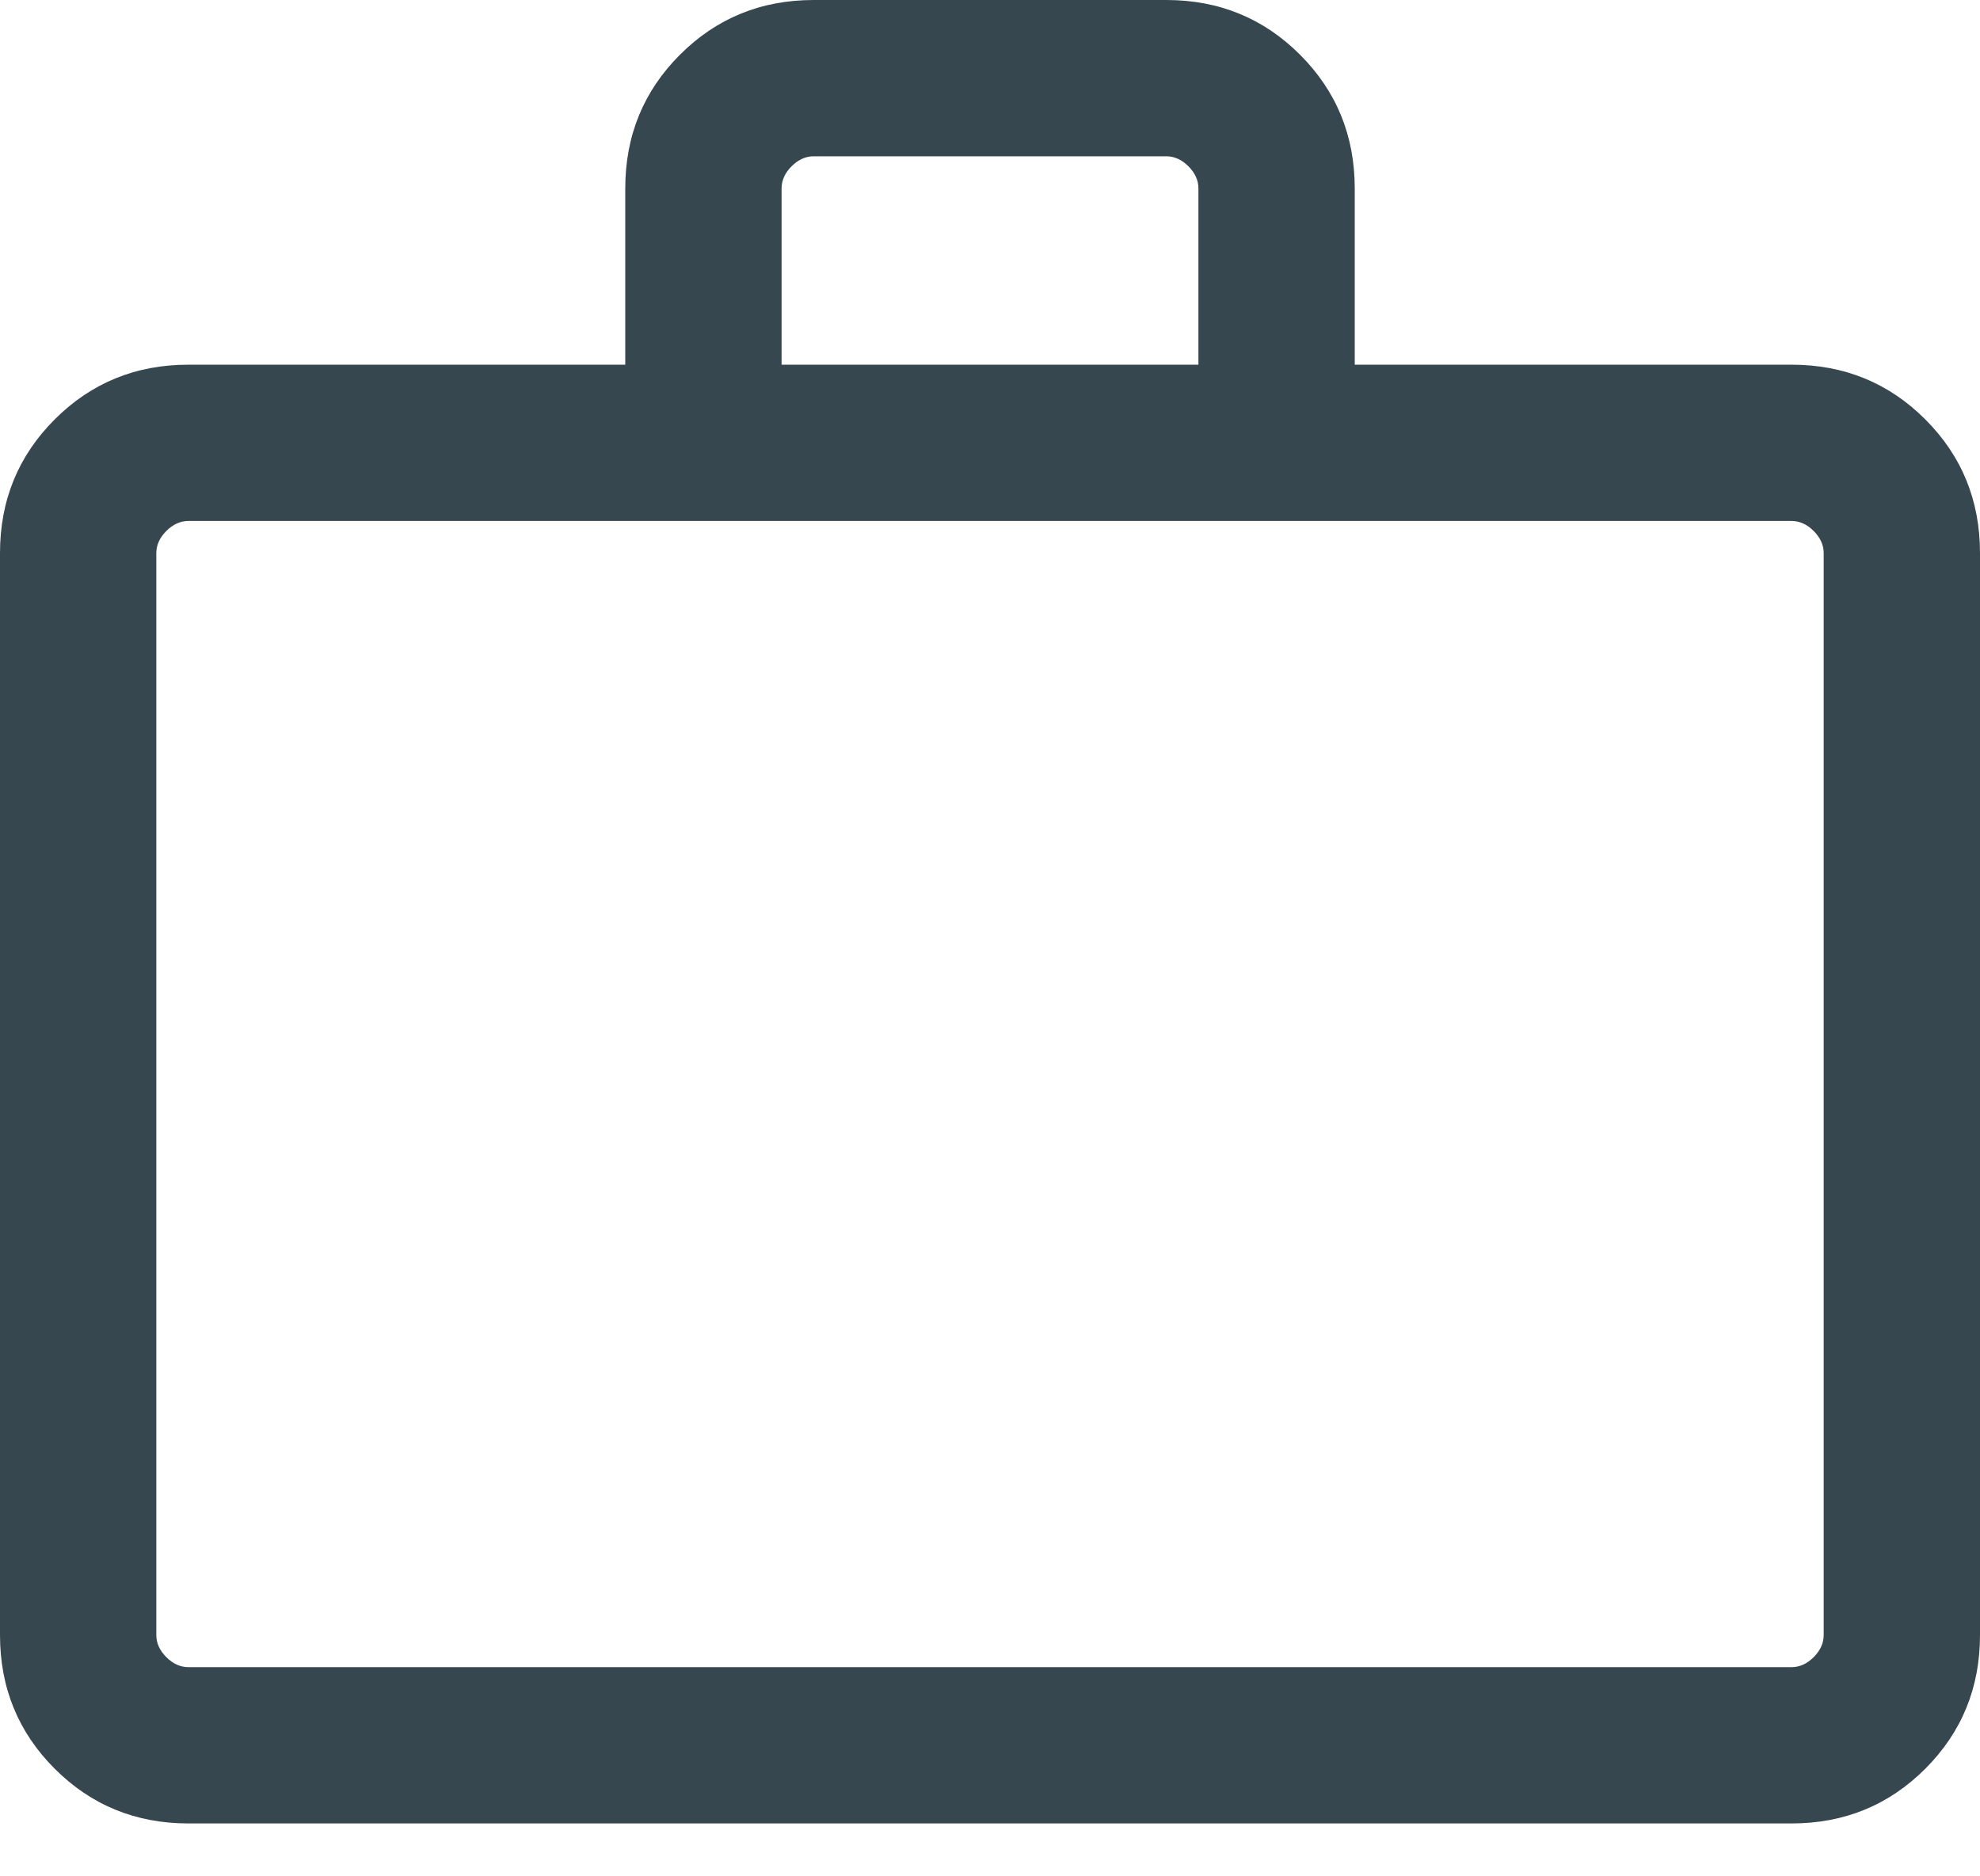
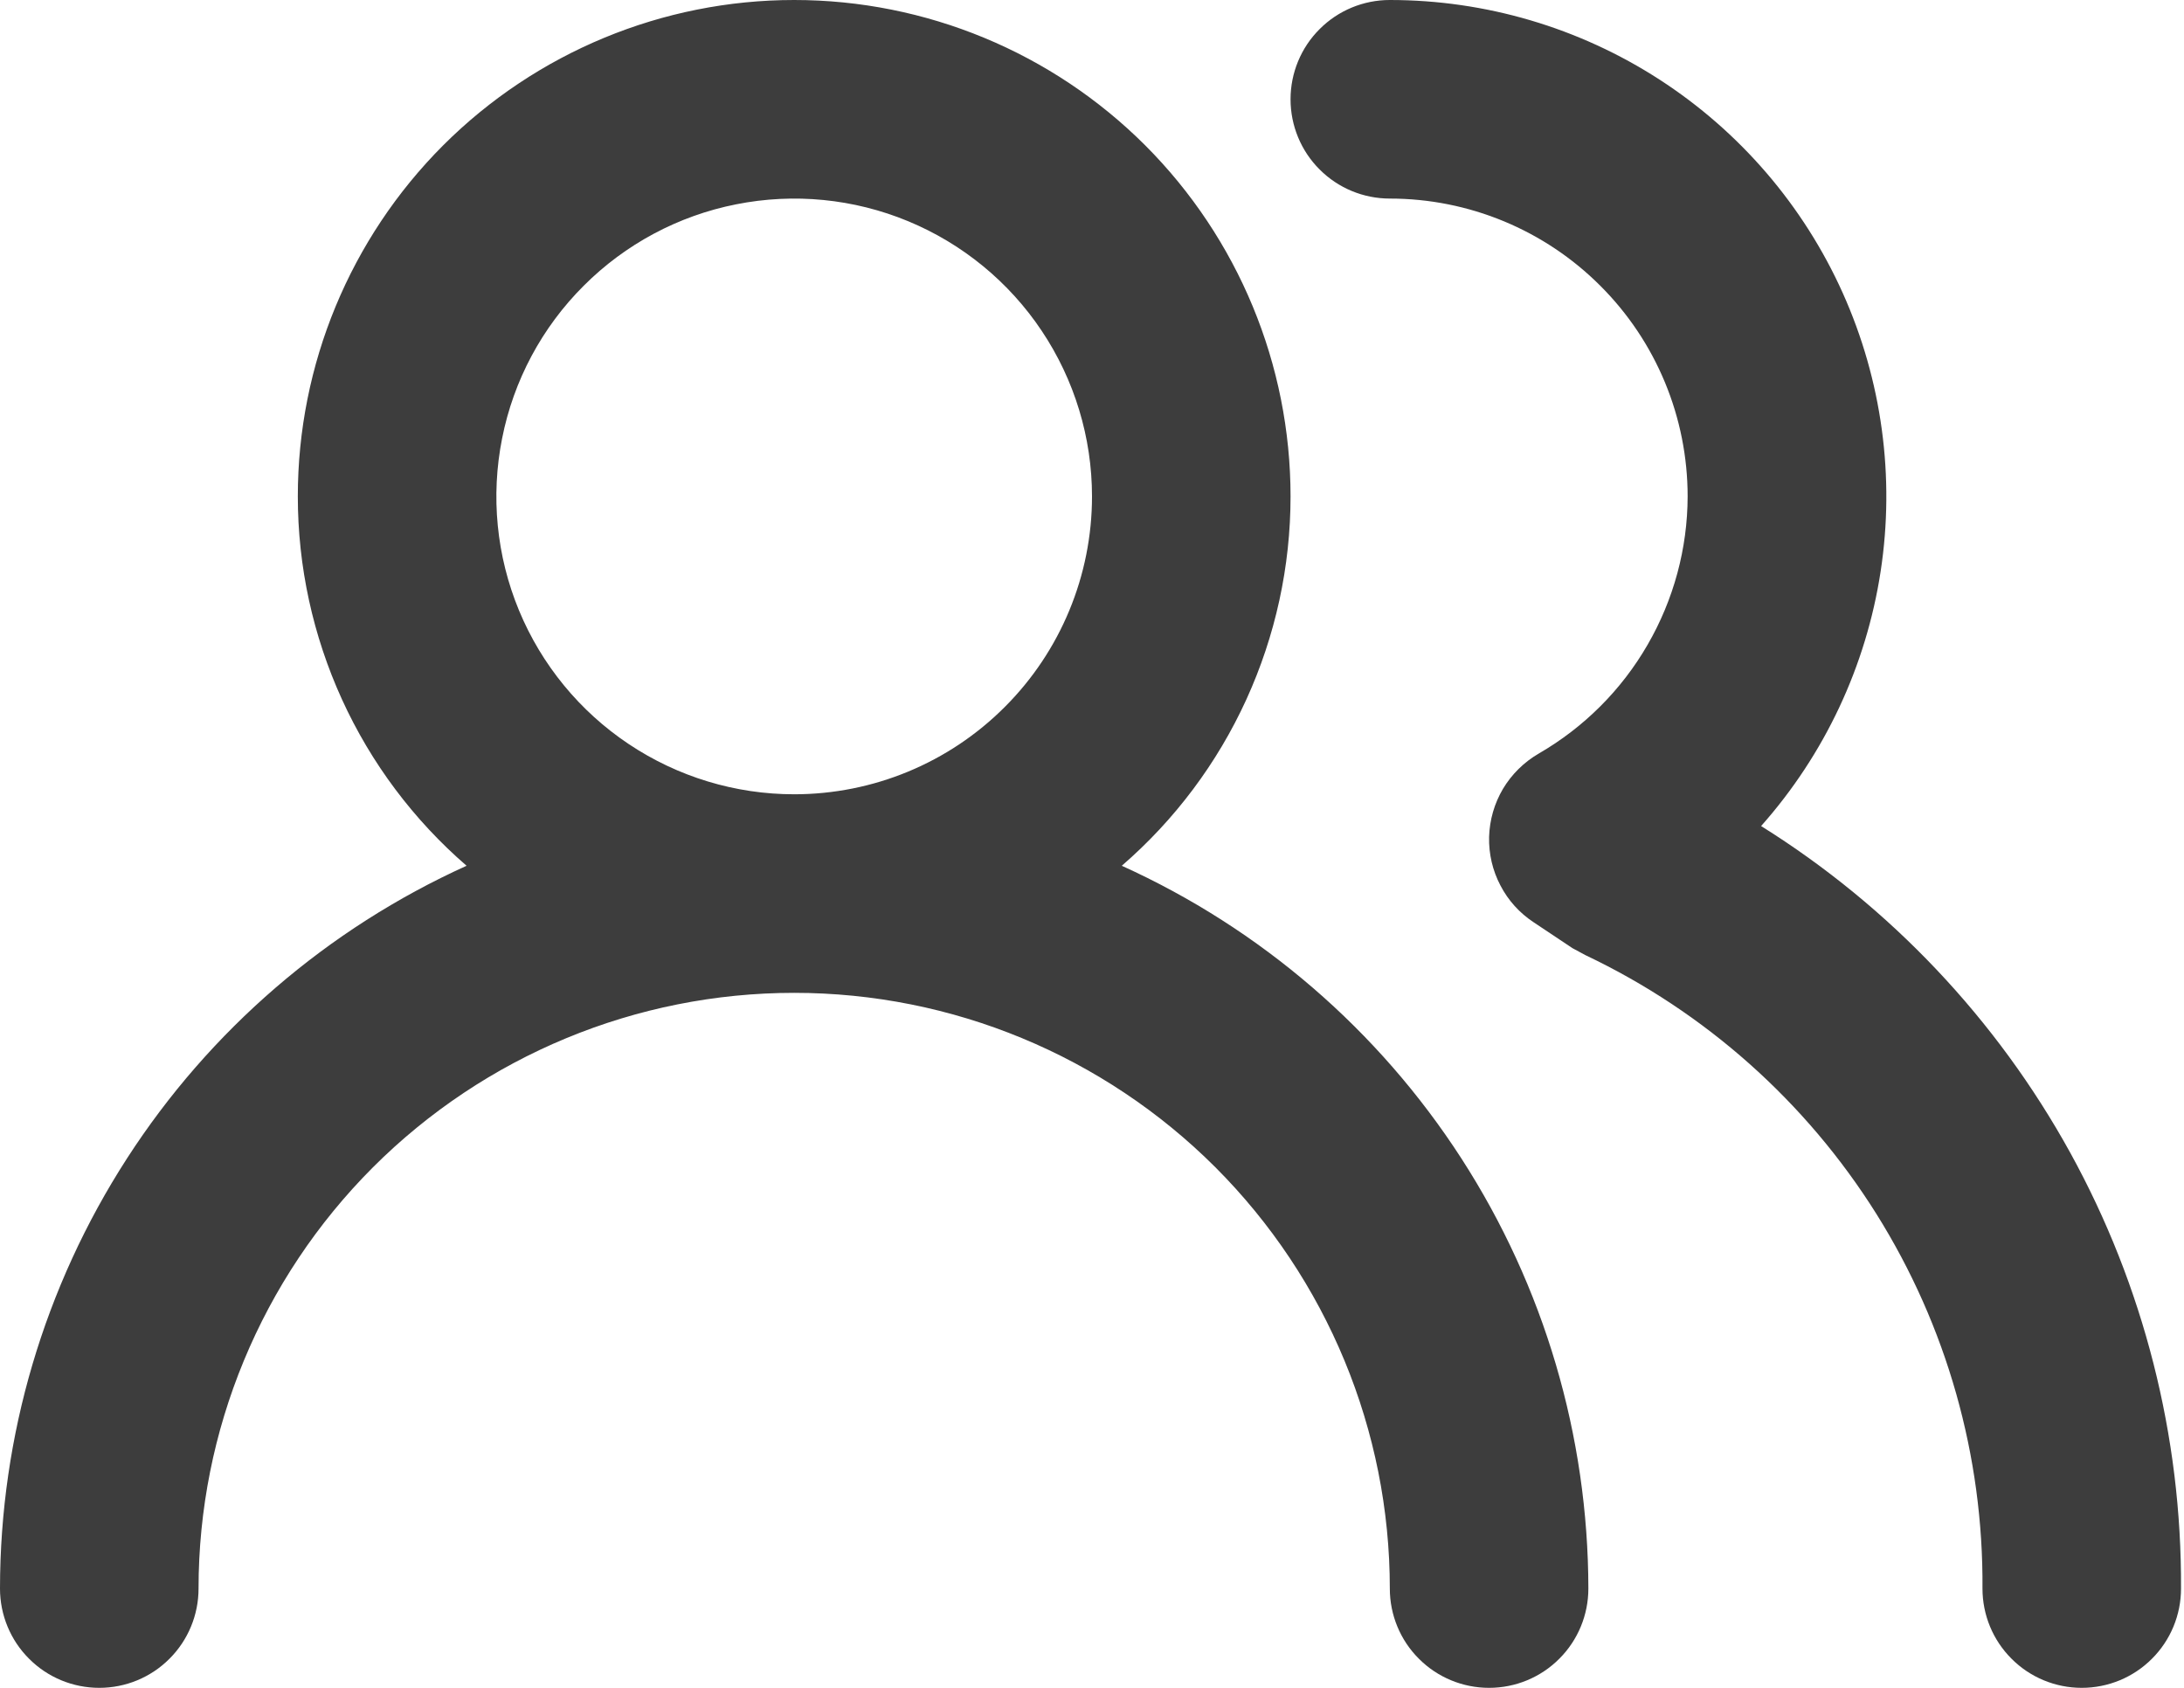
- <svg xmlns="http://www.w3.org/2000/svg" width="19" height="18" viewBox="0 0 19 18" fill="none">
-   <path d="M1.808 17.5C1.303 17.5 0.875 17.325 0.525 16.975C0.175 16.625 0 16.197 0 15.692V5.308C0 4.803 0.175 4.375 0.525 4.025C0.875 3.675 1.303 3.5 1.808 3.5H6V1.808C6 1.303 6.175 0.875 6.525 0.525C6.875 0.175 7.303 0 7.808 0H11.192C11.697 0 12.125 0.175 12.475 0.525C12.825 0.875 13 1.303 13 1.808V3.5H17.192C17.697 3.5 18.125 3.675 18.475 4.025C18.825 4.375 19 4.803 19 5.308V15.692C19 16.197 18.825 16.625 18.475 16.975C18.125 17.325 17.697 17.5 17.192 17.5H1.808ZM1.808 16H17.192C17.269 16 17.34 15.968 17.404 15.904C17.468 15.84 17.5 15.769 17.5 15.692V5.308C17.5 5.231 17.468 5.16 17.404 5.096C17.34 5.032 17.269 5 17.192 5H1.808C1.731 5 1.66 5.032 1.596 5.096C1.532 5.16 1.5 5.231 1.5 5.308V15.692C1.5 15.769 1.532 15.84 1.596 15.904C1.66 15.968 1.731 16 1.808 16ZM7.5 3.5H11.5V1.808C11.5 1.731 11.468 1.66 11.404 1.596C11.34 1.532 11.269 1.5 11.192 1.5H7.808C7.731 1.5 7.66 1.532 7.596 1.596C7.532 1.66 7.5 1.731 7.5 1.808V3.5Z" fill="#37474F" />
+ <svg xmlns="http://www.w3.org/2000/svg" width="22" height="17" viewBox="0 0 22 17" fill="none">
+   <path d="M11.3 8.72C11.834 8.258 12.262 7.687 12.555 7.045C12.848 6.403 13 5.706 13 5C13 3.674 12.473 2.402 11.536 1.464C10.598 0.527 9.326 1.78911e-07 8 1.78911e-07C6.674 1.78911e-07 5.402 0.527 4.464 1.464C3.527 2.402 3 3.674 3 5C3 5.706 3.152 6.403 3.445 7.045C3.738 7.687 4.166 8.258 4.7 8.72C3.3 9.354 2.112 10.377 1.279 11.668C0.445 12.96 0.001 14.463 0 16C0 16.265 0.105 16.52 0.293 16.707C0.48 16.895 0.735 17 1 17C1.265 17 1.52 16.895 1.707 16.707C1.895 16.52 2 16.265 2 16C2 14.409 2.632 12.883 3.757 11.757C4.883 10.632 6.409 10 8 10C9.591 10 11.117 10.632 12.243 11.757C13.368 12.883 14 14.409 14 16C14 16.265 14.105 16.52 14.293 16.707C14.48 16.895 14.735 17 15 17C15.265 17 15.52 16.895 15.707 16.707C15.895 16.52 16 16.265 16 16C15.998 14.463 15.555 12.96 14.721 11.668C13.887 10.377 12.7 9.354 11.3 8.72ZM8 8C7.407 8 6.827 7.824 6.333 7.494C5.84 7.165 5.455 6.696 5.228 6.148C5.001 5.6 4.942 4.997 5.058 4.415C5.173 3.833 5.459 3.298 5.879 2.879C6.298 2.459 6.833 2.173 7.415 2.058C7.997 1.942 8.6 2.001 9.148 2.228C9.696 2.455 10.165 2.84 10.494 3.333C10.824 3.827 11 4.407 11 5C11 5.796 10.684 6.559 10.121 7.121C9.559 7.684 8.796 8 8 8ZM17.74 8.32C18.38 7.599 18.798 6.709 18.944 5.756C19.09 4.804 18.957 3.829 18.562 2.95C18.167 2.071 17.526 1.325 16.716 0.801C15.907 0.278 14.964 -0 14 1.78911e-07C13.735 1.78911e-07 13.48 0.105 13.293 0.293C13.105 0.48 13 0.735 13 1C13 1.265 13.105 1.52 13.293 1.707C13.48 1.895 13.735 2 14 2C14.796 2 15.559 2.316 16.121 2.879C16.684 3.441 17 4.204 17 5C16.999 5.525 16.859 6.041 16.596 6.495C16.333 6.95 15.955 7.327 15.5 7.59C15.352 7.676 15.228 7.798 15.14 7.945C15.053 8.092 15.005 8.259 15 8.43C14.996 8.6 15.035 8.768 15.114 8.918C15.192 9.069 15.308 9.197 15.45 9.29L15.84 9.55L15.97 9.62C17.175 10.192 18.192 11.096 18.901 12.226C19.61 13.357 19.98 14.666 19.97 16C19.97 16.265 20.075 16.52 20.263 16.707C20.45 16.895 20.705 17 20.97 17C21.235 17 21.49 16.895 21.677 16.707C21.865 16.52 21.97 16.265 21.97 16C21.978 14.465 21.594 12.954 20.854 11.61C20.113 10.266 19.041 9.133 17.74 8.32Z" fill="#3D3D3D" />
</svg>
